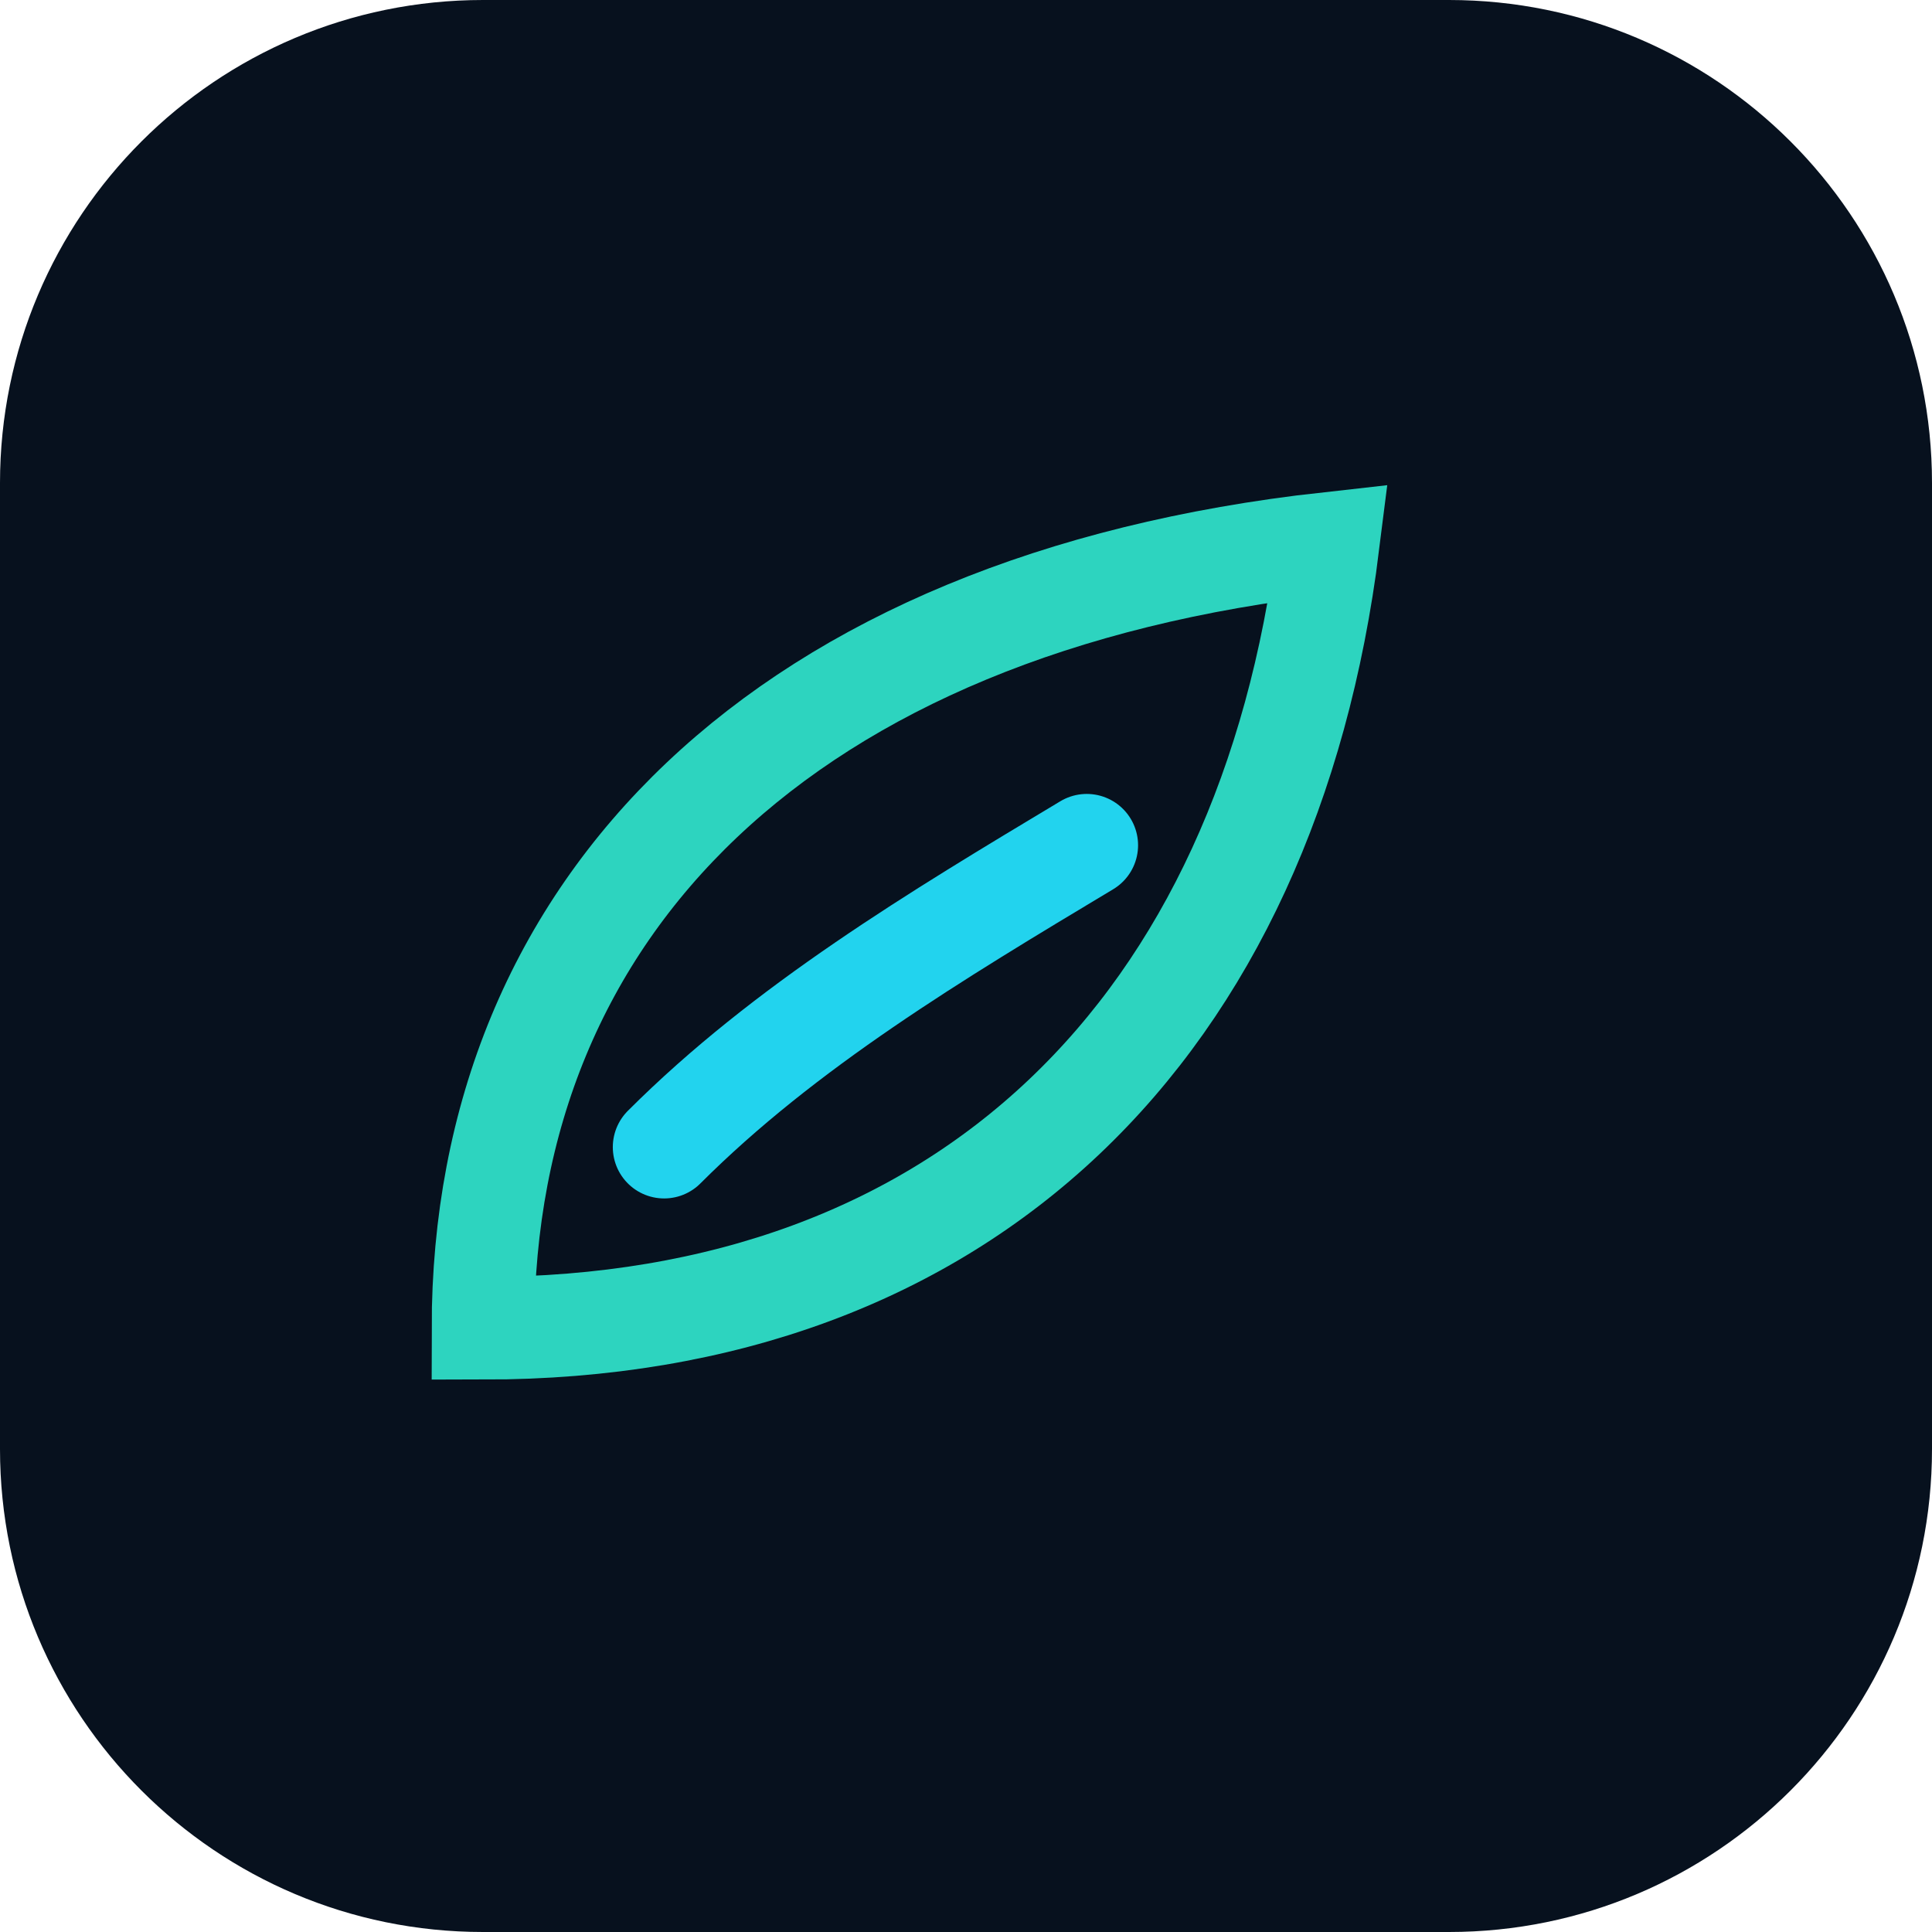
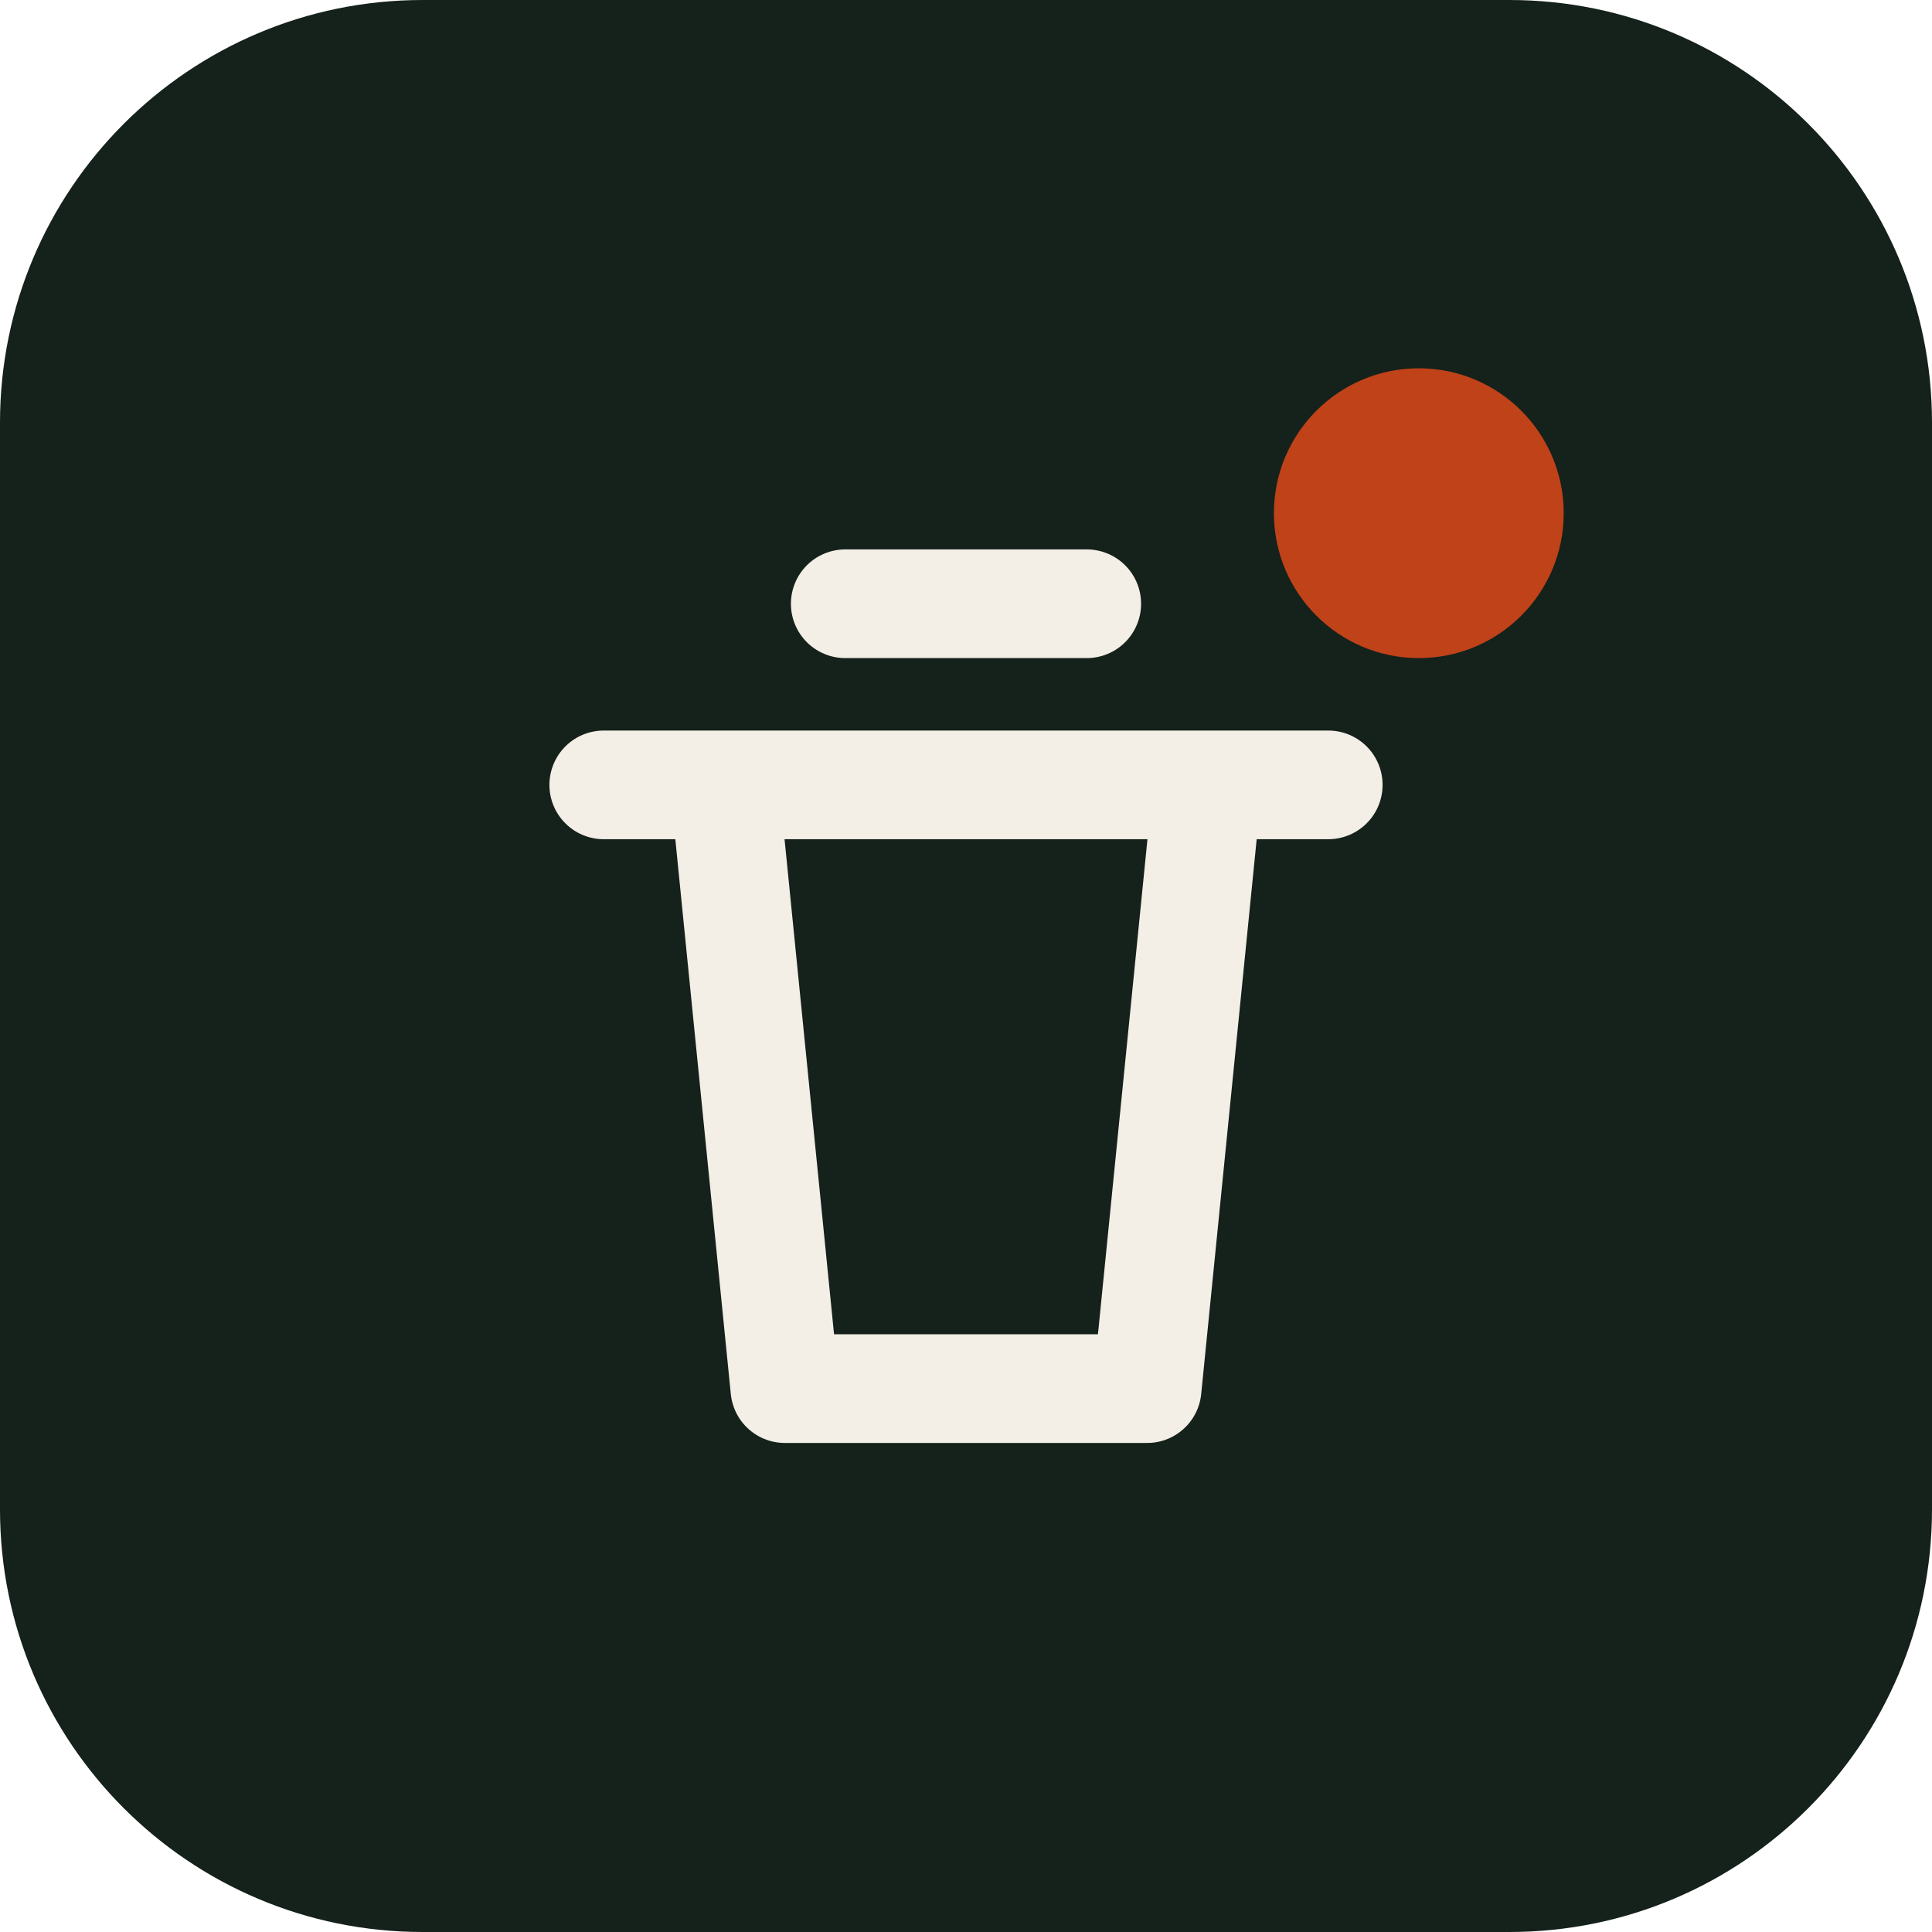
<svg xmlns="http://www.w3.org/2000/svg" viewBox="0 0 32 32">
-   <rect width="32" height="32" rx="8" fill="#07111e" />
-   <path d="M8 22c0-7 5-12 14-13-1 8-6 13-14 13z" fill="none" stroke="#2dd4bf" stroke-width="1.7" />
-   <path d="M11 19c2-2 4.5-3.5 7-5" fill="none" stroke="#22d3ee" stroke-width="1.7" stroke-linecap="round" />
+   <rect width="32" height="32" rx="7" fill="#15211b" />
+   <path d="M10 13h12M12 13l1 10h6l1-10M14 10h4" fill="none" stroke="#f3efe6" stroke-width="1.8" stroke-linecap="round" stroke-linejoin="round" />
+   <circle cx="23.5" cy="8.5" r="2.4" fill="#bf4219" />
</svg>
